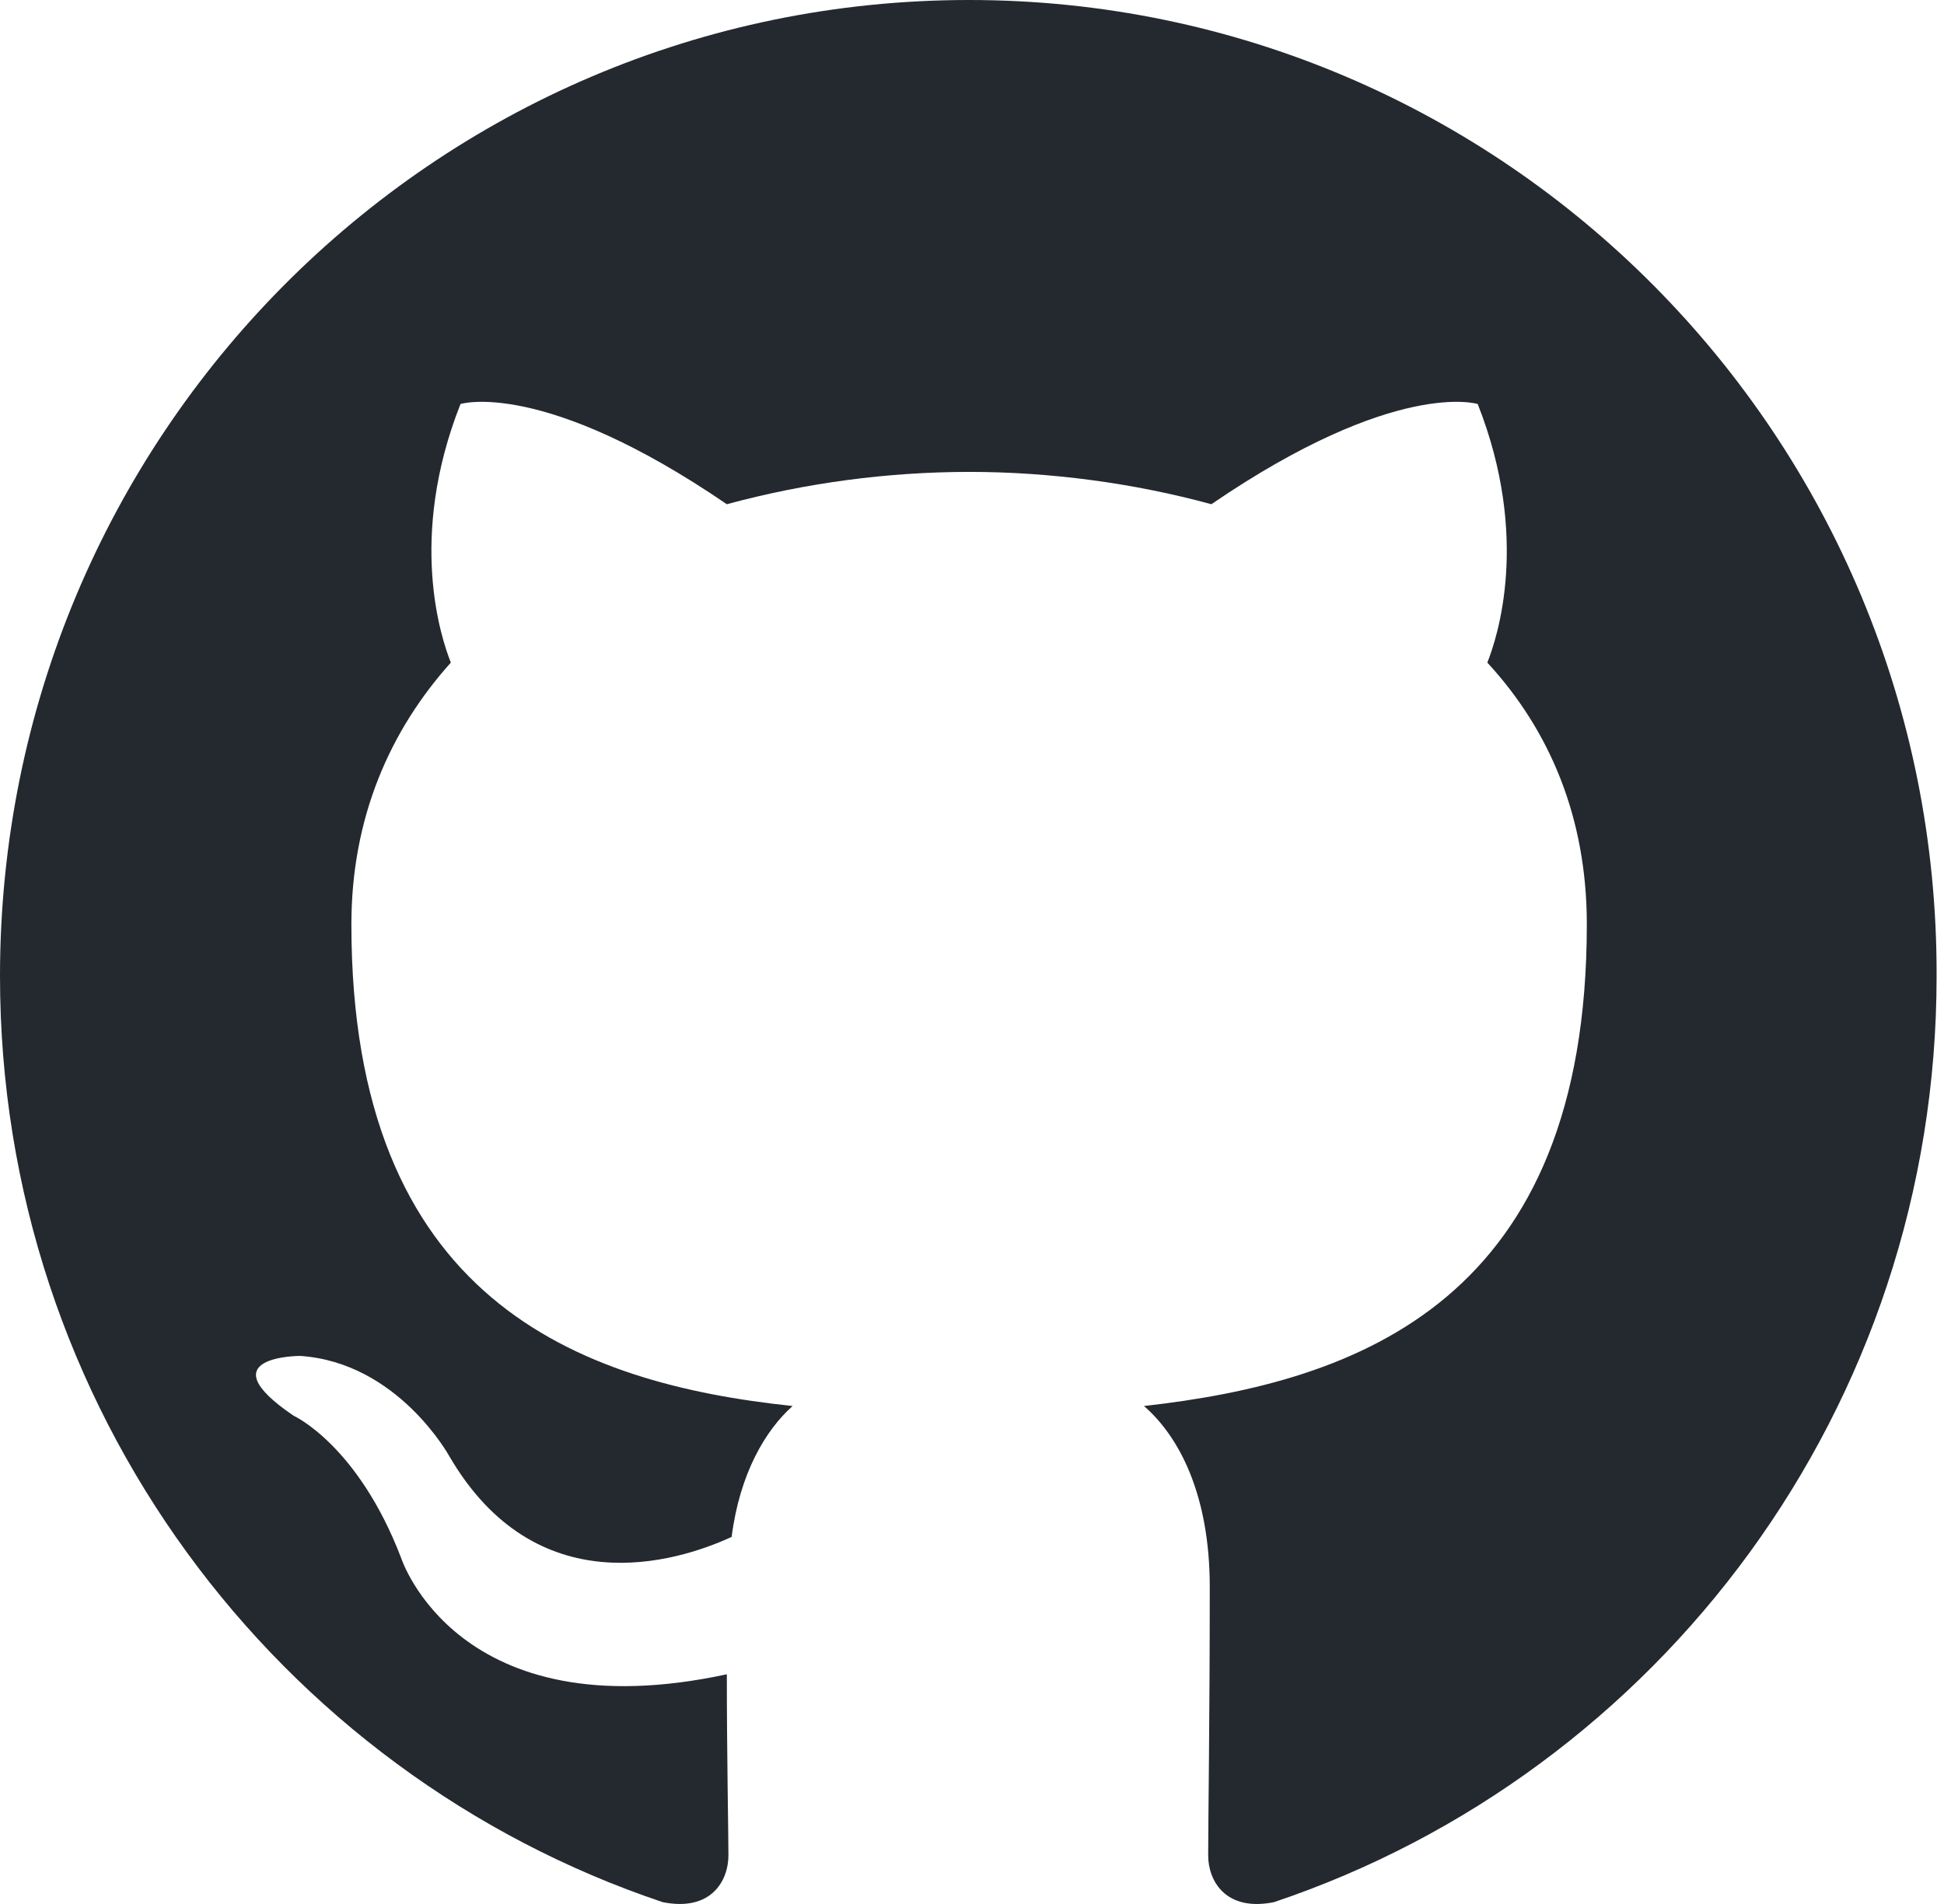
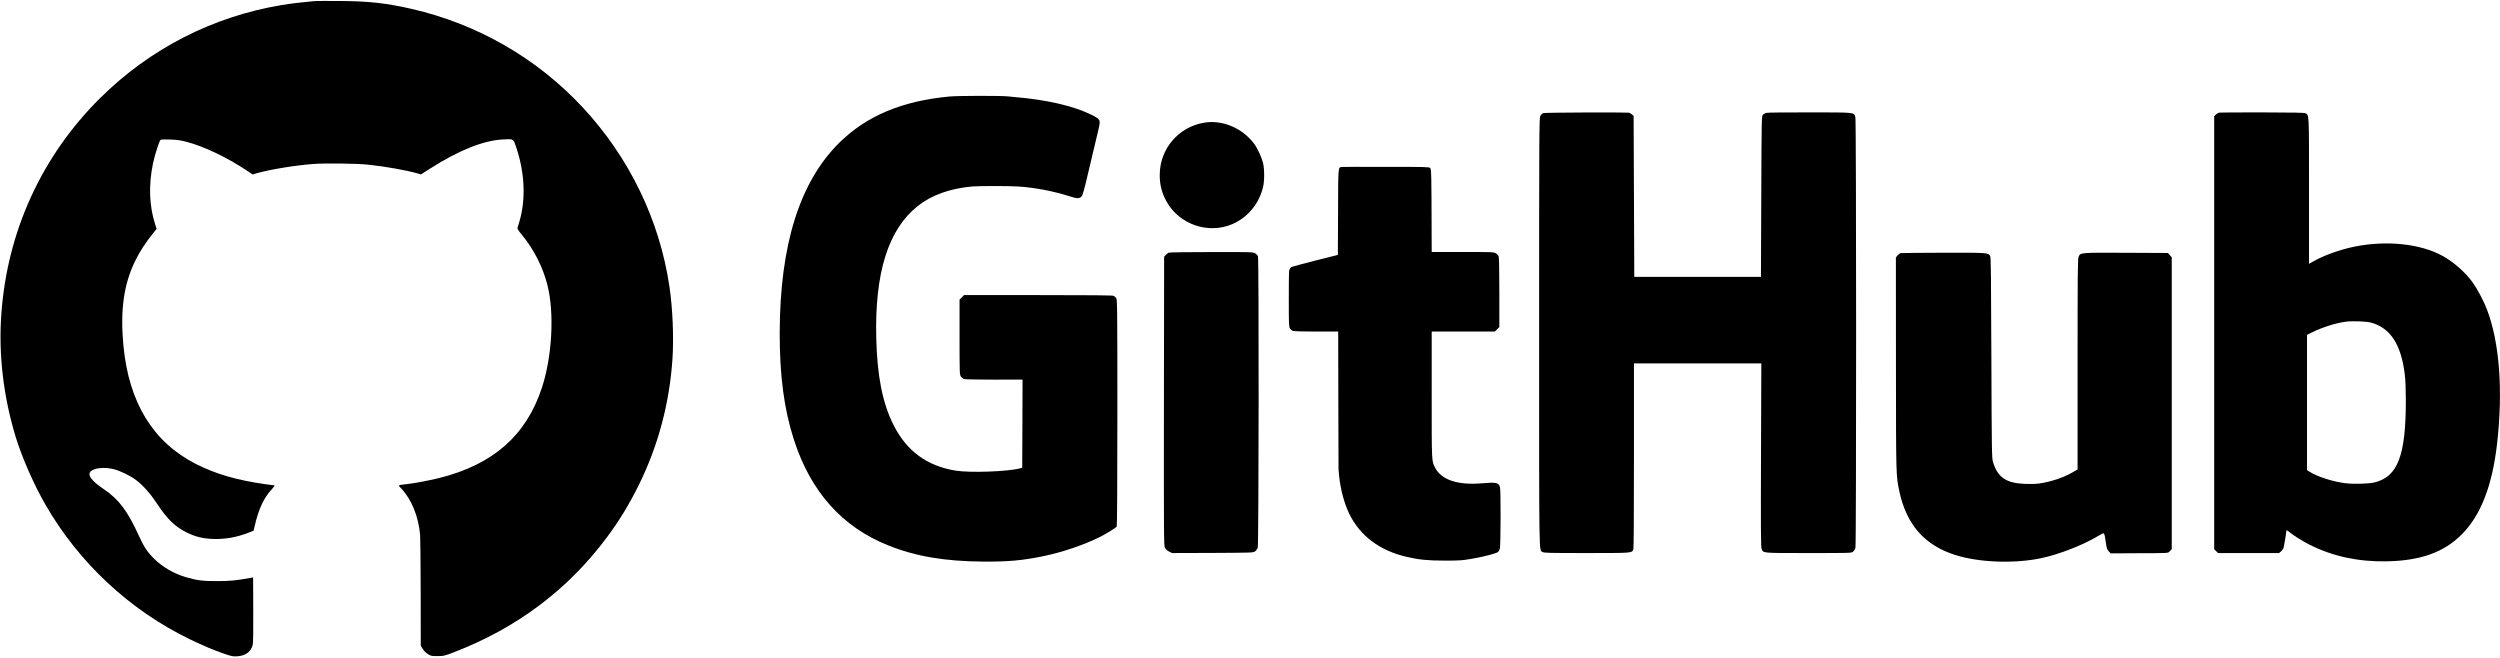
- <svg xmlns="http://www.w3.org/2000/svg" width="98" height="96">
-   <path fill-rule="evenodd" clip-rule="evenodd" d="M48.854 0C21.839 0 0 22 0 49.217c0 21.756 13.993 40.172 33.405 46.69 2.427.49 3.316-1.059 3.316-2.362 0-1.141-.08-5.052-.08-9.127-13.59 2.934-16.42-5.867-16.42-5.867-2.184-5.704-5.42-7.17-5.42-7.17-4.448-3.015.324-3.015.324-3.015 4.934.326 7.523 5.052 7.523 5.052 4.367 7.496 11.404 5.378 14.235 4.074.404-3.178 1.699-5.378 3.074-6.6-10.839-1.141-22.243-5.378-22.243-24.283 0-5.378 1.94-9.778 5.014-13.2-.485-1.222-2.184-6.275.486-13.038 0 0 4.125-1.304 13.426 5.052a46.97 46.97 0 0 1 12.214-1.63c4.125 0 8.33.571 12.213 1.63 9.302-6.356 13.427-5.052 13.427-5.052 2.67 6.763.97 11.816.485 13.038 3.155 3.422 5.015 7.822 5.015 13.2 0 18.905-11.404 23.06-22.324 24.283 1.78 1.548 3.316 4.481 3.316 9.126 0 6.6-.08 11.897-.08 13.526 0 1.304.89 2.853 3.316 2.364 19.412-6.52 33.405-24.935 33.405-46.691C97.707 22 75.788 0 48.854 0z" fill="#24292f" />
+ <svg xmlns="http://www.w3.org/2000/svg" version="1.0" width="3770pt" height="991pt" viewBox="0 0 3770 991" preserveAspectRatio="xMidYMid meet">
+   <g transform="translate(0,991) scale(0.1,-0.1)" fill="#000000" stroke="none">
+     <path d="M4745 9894 c-206 -19 -365 -38 -495 -60 -1040 -172 -1989 -658 -2741 -1404 -881 -874 -1401 -2012 -1489 -3258 -44 -610 32 -1250 220 -1862 94 -305 273 -711 445 -1010 505 -878 1273 -1593 2180 -2031 194 -94 360 -164 520 -219 107 -37 128 -41 191 -37 124 7 207 67 235 170 7 26 10 207 8 529 l-2 490 -36 -6 c-227 -41 -316 -49 -506 -49 -215 -1 -307 11 -471 59 -180 52 -353 153 -483 281 -101 101 -151 177 -227 344 -165 366 -304 552 -524 699 -199 133 -262 225 -194 279 59 46 203 58 334 27 96 -23 257 -100 340 -164 109 -82 219 -207 324 -366 150 -227 271 -343 444 -427 126 -62 235 -89 383 -96 185 -8 367 23 549 95 l75 29 13 59 c60 267 140 438 265 571 28 29 44 53 36 53 -8 0 -75 9 -149 20 -422 60 -739 153 -1035 303 -647 329 -1013 926 -1094 1787 -49 519 3 911 170 1260 75 157 162 290 305 467 l25 31 -24 79 c-86 269 -97 580 -32 898 27 134 97 353 117 367 7 5 72 7 143 4 100 -3 157 -11 245 -34 268 -69 637 -246 942 -454 l58 -39 52 16 c203 58 581 121 859 142 186 14 669 8 839 -11 262 -28 566 -83 736 -131 l52 -15 138 88 c430 274 804 424 1095 439 170 9 159 15 207 -129 127 -383 142 -777 45 -1108 -14 -47 -27 -92 -30 -100 -2 -9 24 -50 62 -95 182 -218 321 -490 390 -763 107 -425 72 -1078 -84 -1552 -237 -718 -735 -1155 -1546 -1358 -160 -40 -402 -85 -525 -97 -99 -10 -99 -10 -53 -58 160 -166 265 -427 289 -712 3 -44 7 -436 8 -871 l1 -791 30 -49 c19 -30 49 -60 79 -79 46 -28 56 -30 145 -29 92 0 102 3 241 56 952 366 1722 943 2312 1735 185 248 337 497 484 795 290 589 460 1226 505 1898 21 322 3 762 -46 1090 -149 1005 -608 1951 -1313 2706 -687 737 -1583 1252 -2571 1479 -384 88 -640 117 -1081 120 -190 1 -363 1 -385 -1z" />
+     <path d="M14321 8455 c-718 -67 -1255 -292 -1667 -700 -596 -591 -893 -1540 -896 -2865 -1 -646 66 -1153 214 -1610 253 -785 726 -1316 1421 -1594 416 -167 853 -241 1442 -245 368 -2 580 17 889 80 291 59 617 170 861 291 104 52 245 140 255 158 6 12 10 634 10 1722 0 1598 -2 1704 -18 1724 -9 12 -27 27 -39 33 -16 8 -336 11 -1138 11 l-1117 0 -34 -34 -34 -34 0 -564 c0 -536 1 -565 19 -594 11 -17 32 -35 48 -40 15 -5 220 -9 456 -9 l427 1 -2 -665 -3 -665 -30 -8 c-188 -50 -761 -71 -980 -34 -430 71 -735 297 -932 690 -165 328 -246 739 -259 1311 -24 982 181 1634 624 1987 207 165 484 265 821 296 102 9 569 9 706 -1 245 -17 516 -69 748 -142 129 -41 157 -43 192 -12 23 20 36 67 130 467 58 245 116 492 130 548 35 147 31 154 -117 226 -264 129 -672 223 -1133 261 -44 4 -93 9 -110 11 -86 12 -750 11 -884 -1z" />
+     <path d="M23276 8205 c-20 -6 -37 -22 -48 -45 -17 -33 -18 -210 -18 -3263 0 -3487 -3 -3273 51 -3311 21 -14 88 -16 662 -16 683 0 680 0 707 49 7 13 10 477 10 1415 l0 1396 961 0 960 0 -5 -1382 c-4 -1133 -2 -1388 9 -1414 28 -67 -9 -64 706 -64 636 0 647 0 672 20 15 12 31 38 37 58 14 52 14 6442 -1 6495 -21 75 13 72 -688 72 -344 1 -639 -2 -656 -7 -16 -4 -38 -17 -50 -28 -20 -20 -20 -30 -25 -1233 l-5 -1212 -955 0 -955 0 -5 1213 -5 1214 -28 24 c-15 13 -36 25 -45 25 -99 7 -1262 2 -1286 -6z" />
+     <path d="M33468 8212 c-14 -2 -38 -15 -52 -29 l-26 -26 0 -3264 0 -3265 29 -29 29 -29 460 0 460 0 31 26 c17 14 35 42 40 62 8 32 41 236 41 256 0 4 19 -8 43 -27 67 -55 204 -141 307 -192 348 -175 736 -258 1160 -250 515 10 865 136 1136 409 284 286 456 729 529 1356 93 808 39 1534 -152 2034 -46 121 -141 302 -211 401 -111 156 -290 314 -462 408 -333 183 -850 236 -1333 136 -210 -43 -461 -133 -609 -219 l-68 -39 0 1100 c0 1192 2 1140 -53 1171 -17 9 -170 12 -647 13 -344 0 -637 -1 -652 -3z m2287 -3167 c293 -79 457 -333 510 -790 10 -83 15 -222 15 -385 0 -830 -122 -1149 -472 -1235 -89 -22 -328 -28 -455 -10 -184 25 -408 98 -520 168 l-43 27 0 1020 0 1020 72 36 c154 77 360 143 515 163 99 13 307 5 378 -14z" />
+     <path d="M18158 8060 c-386 -65 -665 -391 -669 -781 -2 -154 31 -281 106 -414 192 -340 624 -488 983 -337 233 98 407 305 468 558 24 95 23 277 0 369 -23 90 -86 225 -135 289 -179 237 -478 362 -753 316z" />
+     <path d="M20234 7392 c-56 -8 -54 16 -56 -682 l-3 -644 -342 -86 c-188 -47 -351 -92 -363 -100 -11 -8 -24 -31 -29 -50 -4 -19 -7 -218 -6 -441 0 -372 2 -408 18 -433 10 -15 29 -31 43 -36 14 -6 170 -10 355 -10 l329 0 2 -1032 c1 -568 2 -1040 3 -1048 1 -8 5 -51 9 -95 19 -197 77 -417 152 -571 163 -335 460 -558 869 -652 185 -43 317 -56 575 -56 223 0 259 2 400 27 196 34 380 82 403 105 9 10 21 31 25 47 13 50 15 890 2 929 -23 70 -54 76 -285 57 -356 -29 -601 55 -693 235 -54 105 -52 72 -52 1101 l0 953 476 0 476 0 34 34 34 34 0 520 c0 314 -4 531 -10 546 -5 14 -24 35 -42 46 -32 19 -51 20 -500 20 l-468 0 -1 268 c-2 888 -4 981 -22 999 -15 15 -72 17 -664 17 -357 1 -658 0 -669 -2z" />
+     <path d="M17625 6100 c-11 -4 -31 -20 -45 -35 l-25 -27 -3 -2176 c-2 -2057 -1 -2179 15 -2212 12 -23 34 -43 63 -58 l45 -22 612 2 c603 3 612 3 640 24 15 11 33 36 40 55 15 44 19 4353 3 4393 -5 14 -24 35 -42 46 -32 19 -50 20 -658 19 -344 0 -634 -4 -645 -9z" />
+     <path d="M28663 6093 c-12 -2 -34 -18 -48 -35 l-25 -30 1 -1601 c1 -1706 1 -1690 50 -1922 107 -504 379 -816 840 -963 356 -114 886 -135 1292 -51 275 57 639 199 877 342 88 53 81 60 105 -98 14 -97 20 -114 46 -140 l29 -30 328 2 c589 2 529 -1 563 32 l29 29 0 2201 0 2201 -29 32 -29 33 -631 3 c-704 3 -689 4 -716 -62 -13 -31 -15 -251 -15 -1620 l0 -1585 -72 -42 c-138 -80 -329 -145 -506 -170 -49 -7 -138 -9 -215 -6 -286 11 -413 98 -483 332 -17 56 -19 150 -24 1570 -4 1231 -7 1514 -18 1533 -30 52 -33 52 -704 51 -343 -1 -633 -4 -645 -6z" />
+   </g>
</svg>
